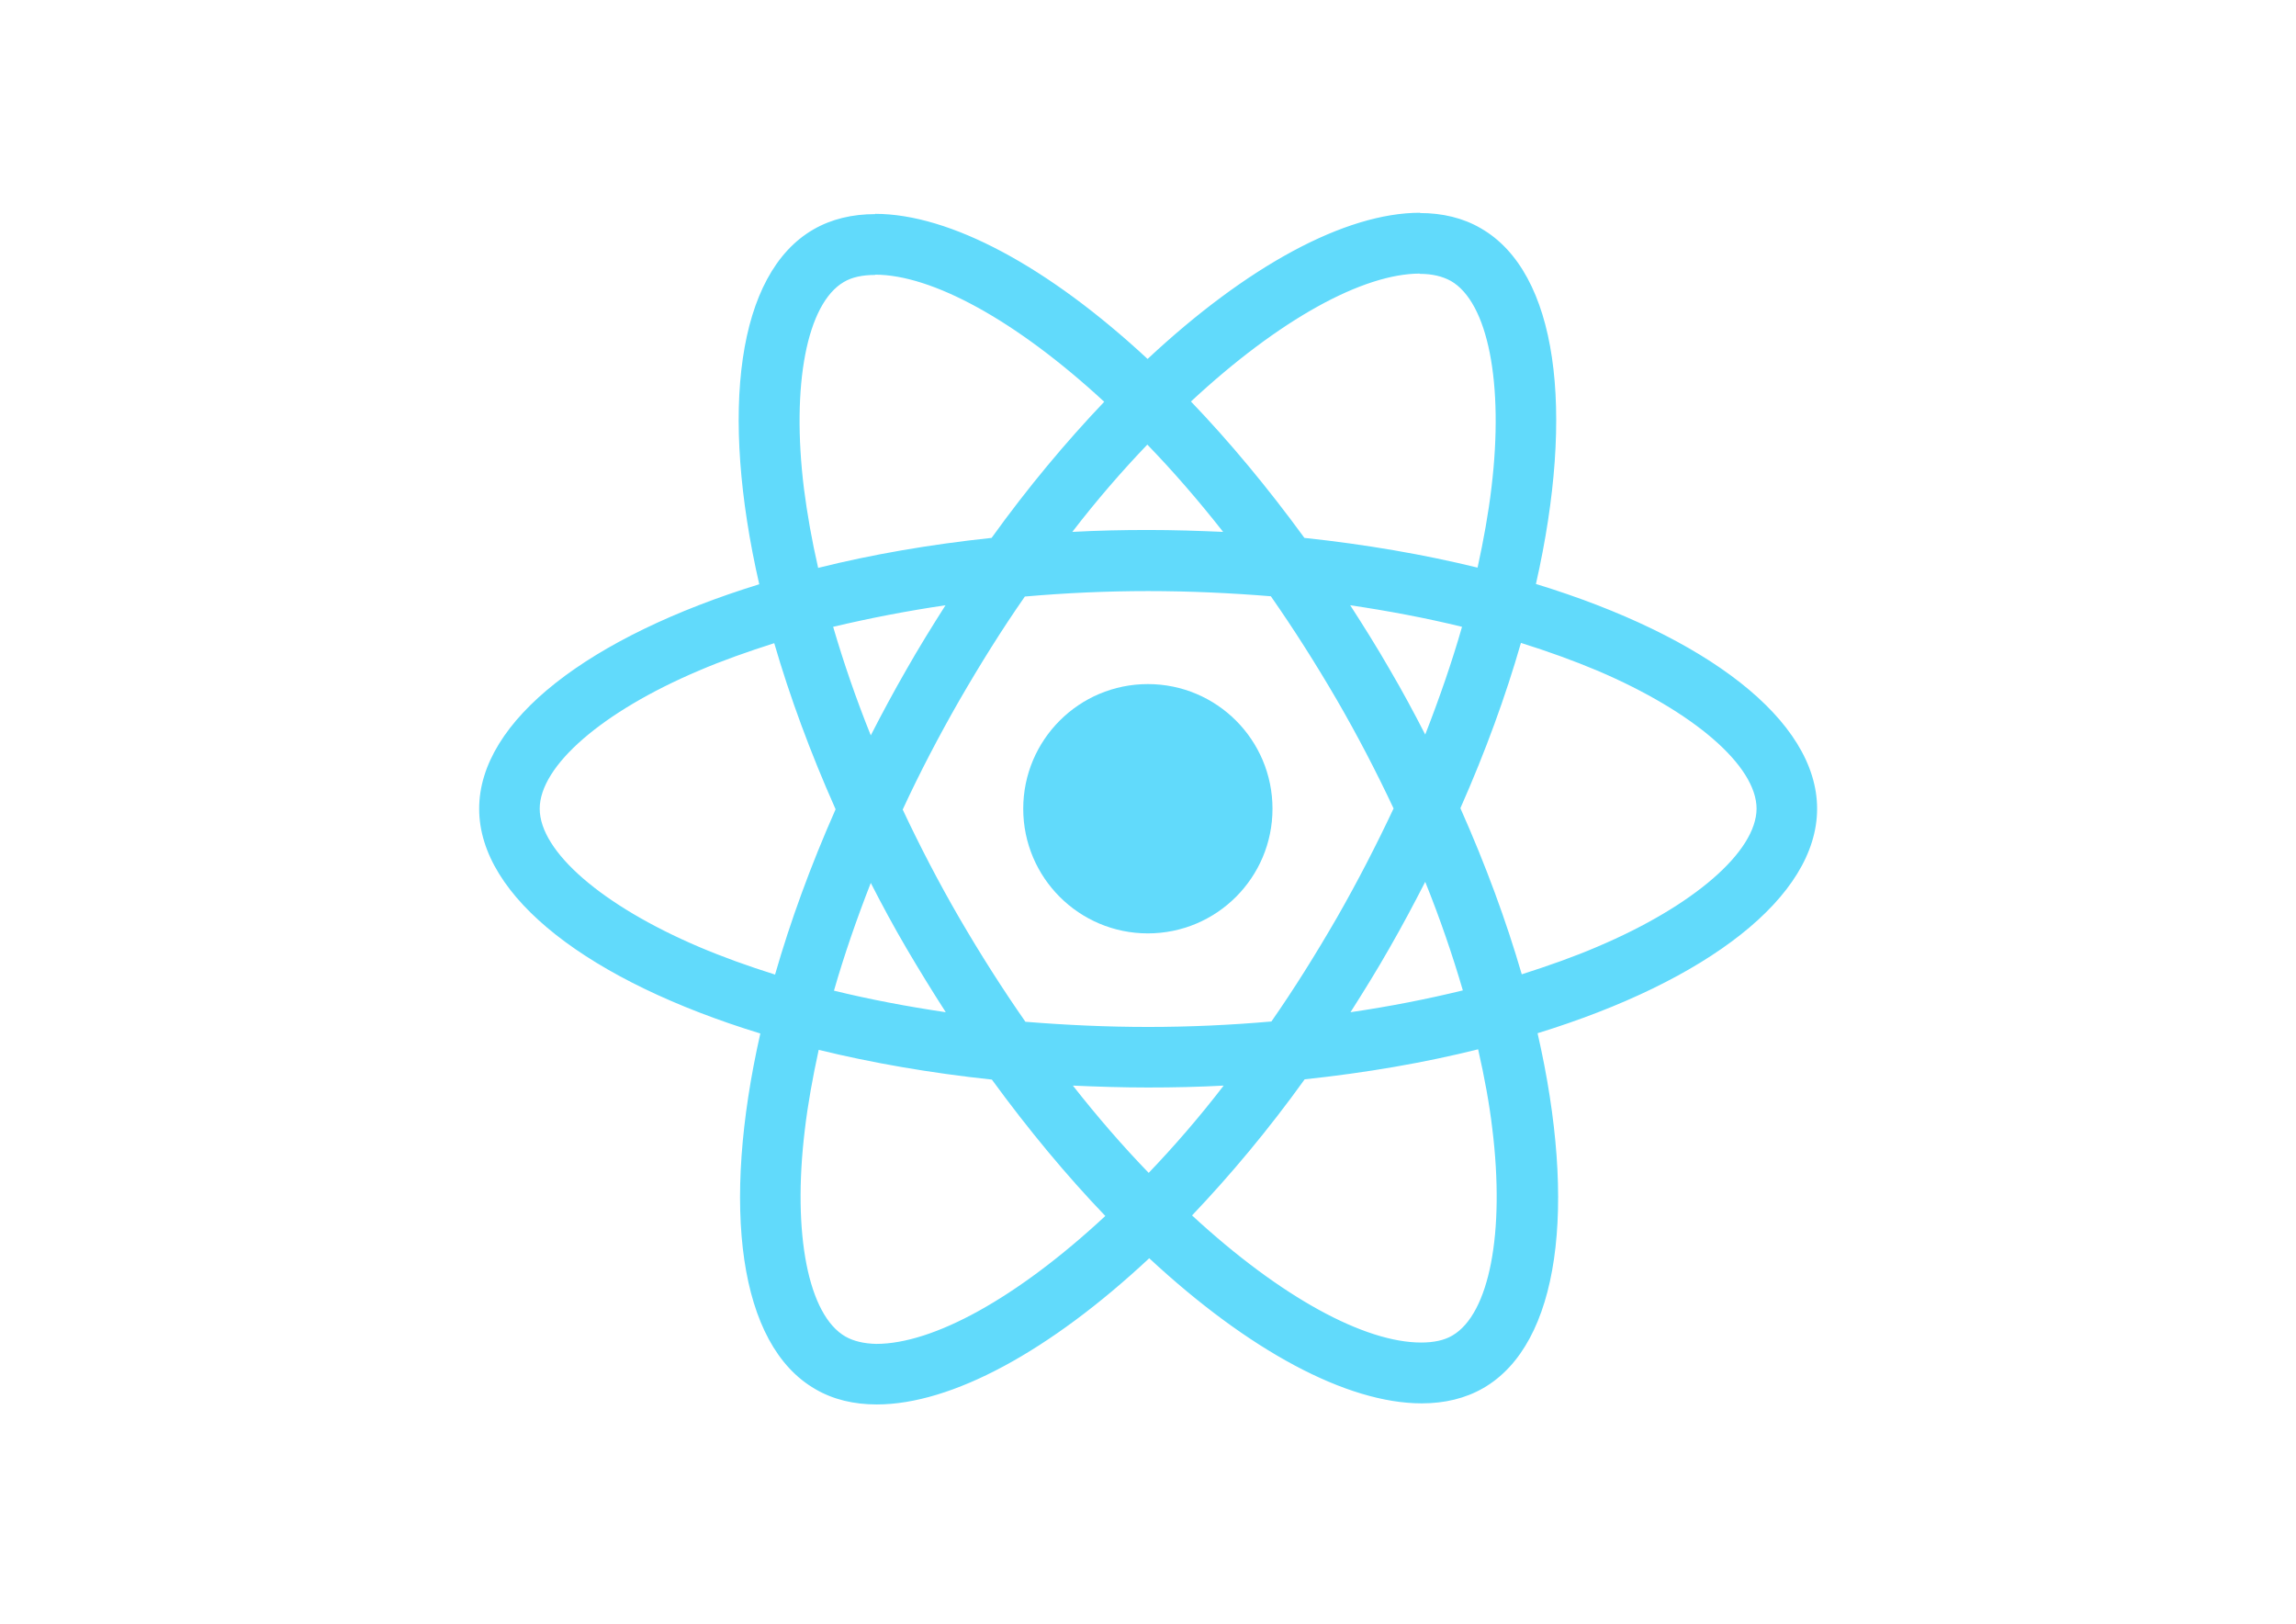
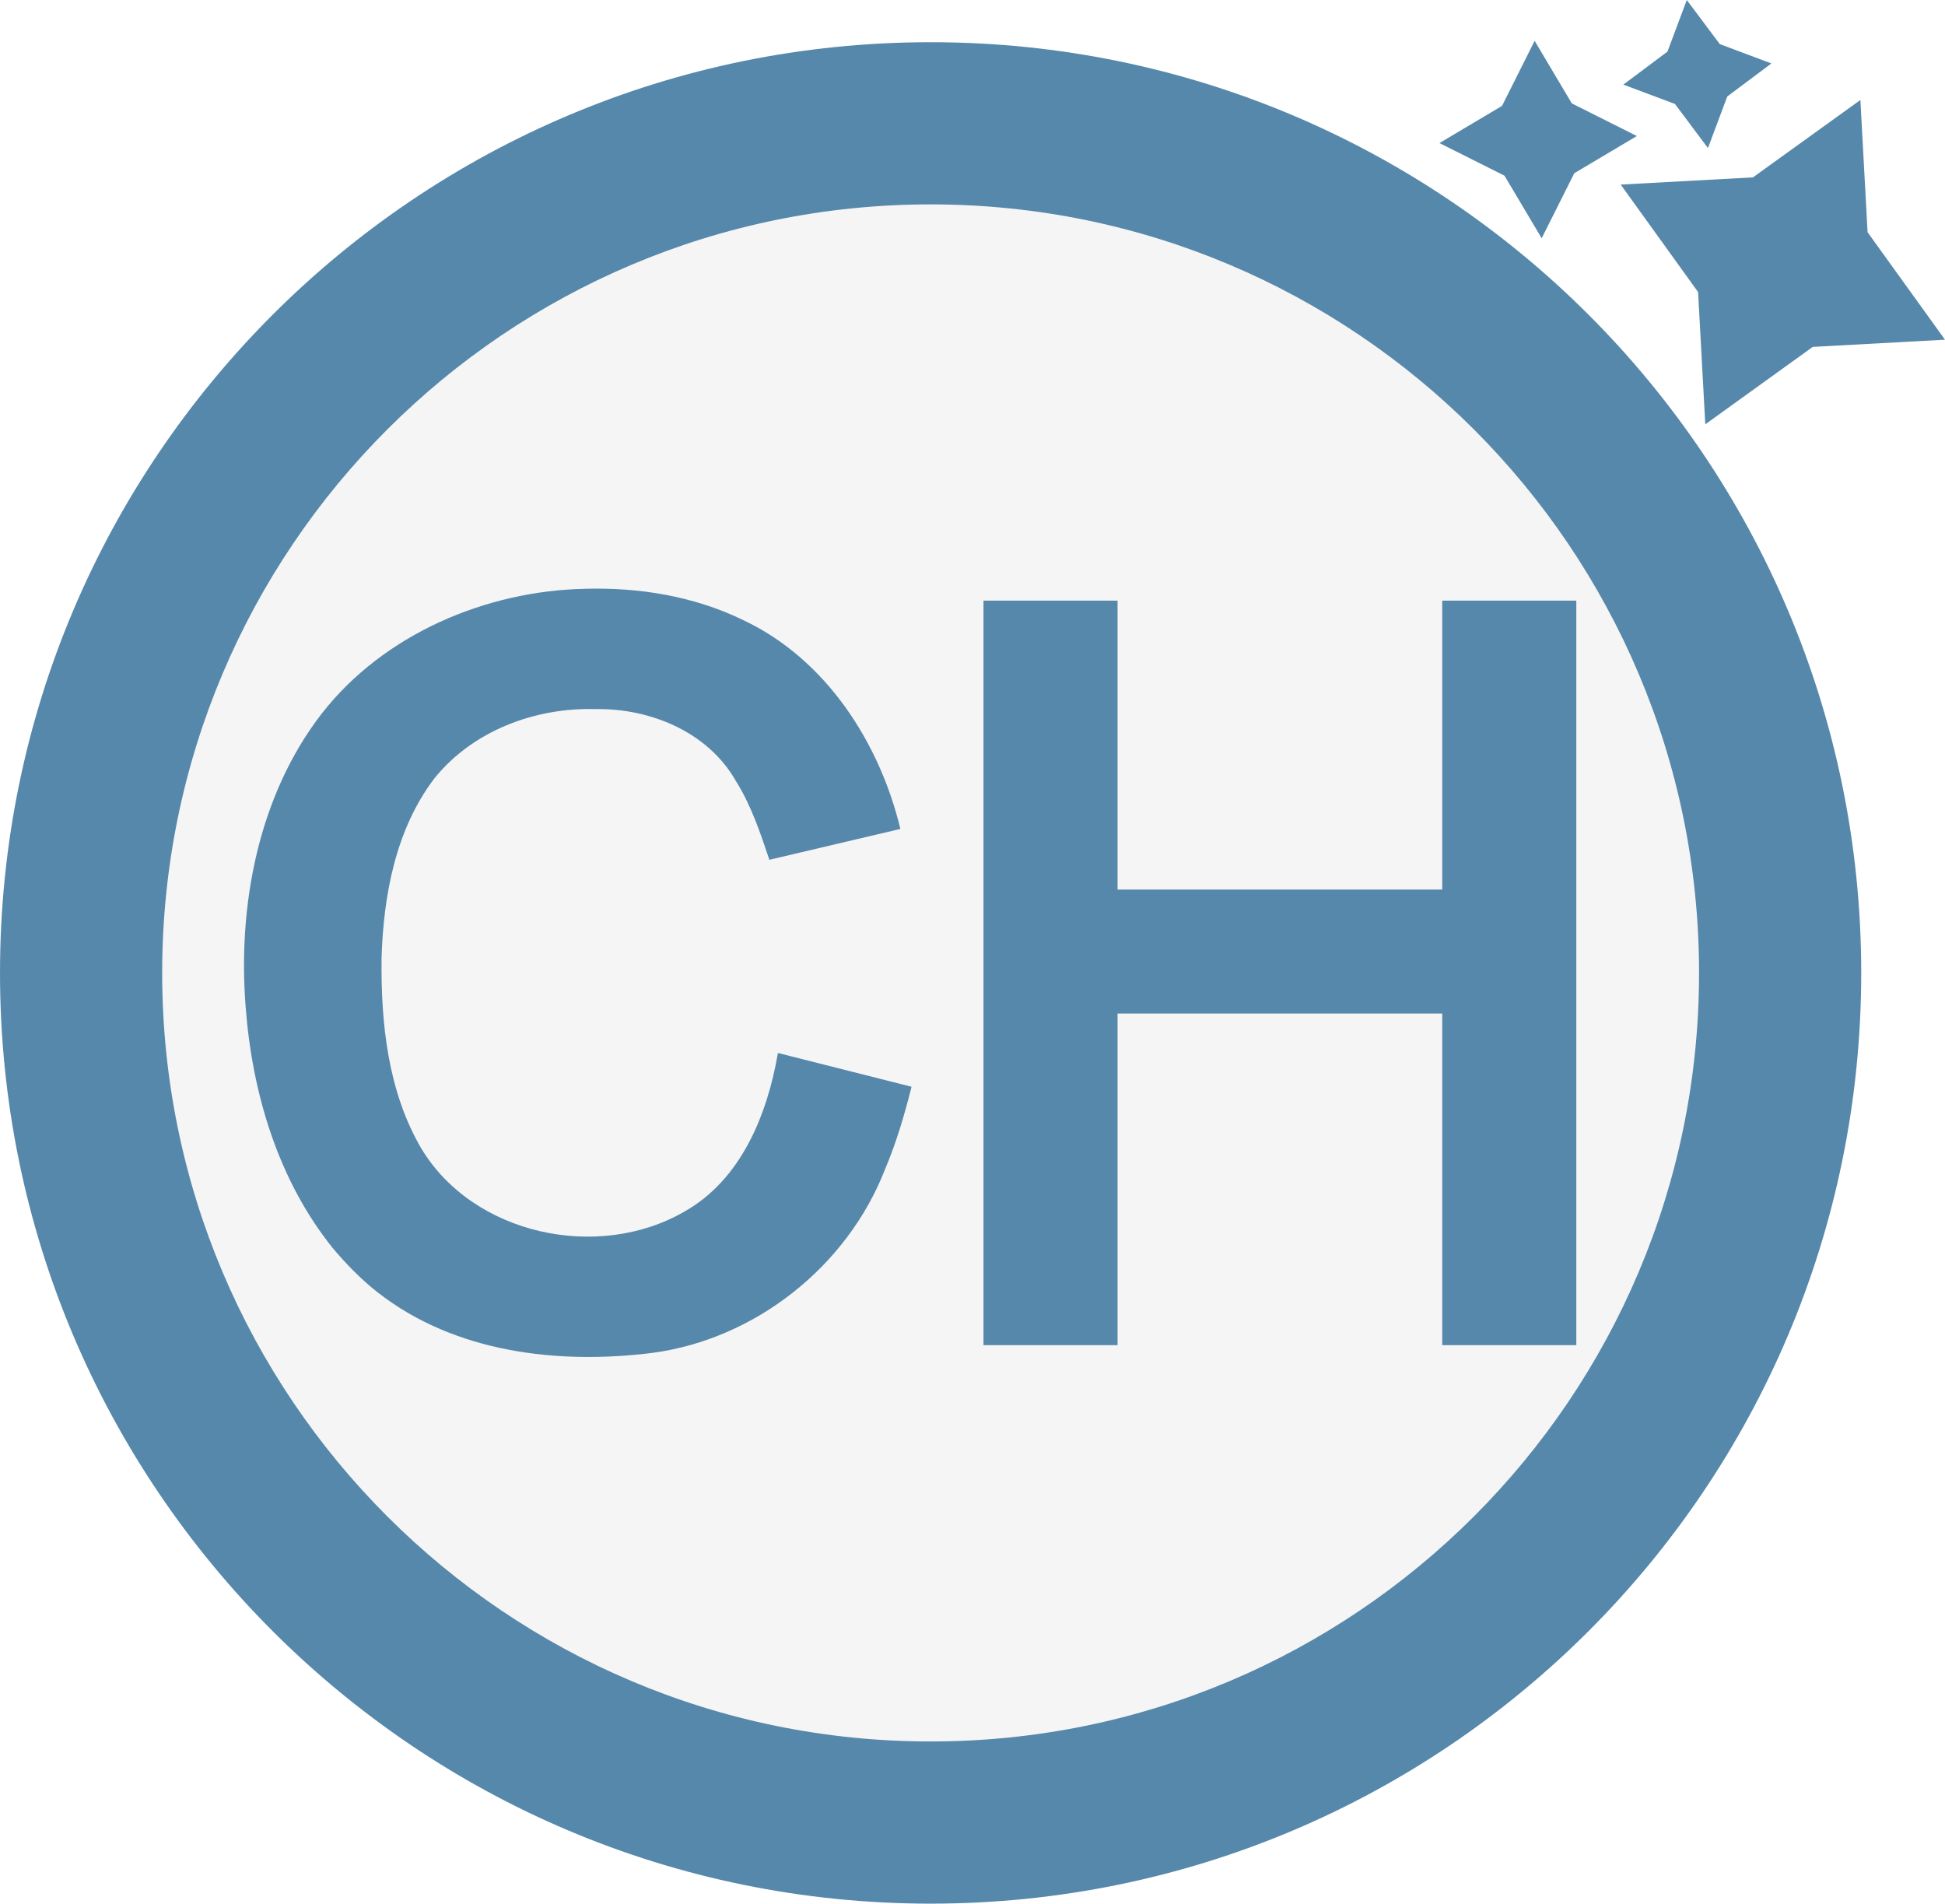
- <svg xmlns="http://www.w3.org/2000/svg" viewBox="0 0 841.9 595.3">
-   <g fill="#61DAFB">
-     <path d="M666.3 296.5c0-32.5-40.7-63.3-103.1-82.4 14.4-63.6 8-114.2-20.2-130.4-6.5-3.8-14.1-5.6-22.4-5.6v22.3c4.6 0 8.3.9 11.4 2.6 13.6 7.8 19.5 37.5 14.9 75.7-1.1 9.4-2.9 19.3-5.1 29.4-19.6-4.8-41-8.5-63.5-10.9-13.5-18.5-27.5-35.3-41.6-50 32.6-30.3 63.2-46.9 84-46.9V78c-27.5 0-63.5 19.6-99.9 53.6-36.4-33.8-72.4-53.2-99.9-53.2v22.3c20.7 0 51.4 16.5 84 46.6-14 14.7-28 31.4-41.3 49.9-22.6 2.4-44 6.1-63.6 11-2.3-10-4-19.7-5.2-29-4.7-38.2 1.1-67.9 14.6-75.8 3-1.8 6.9-2.6 11.5-2.6V78.5c-8.4 0-16 1.8-22.6 5.6-28.1 16.2-34.4 66.7-19.9 130.1-62.2 19.2-102.7 49.9-102.7 82.3 0 32.5 40.7 63.3 103.1 82.4-14.4 63.6-8 114.2 20.2 130.4 6.5 3.8 14.1 5.6 22.5 5.6 27.5 0 63.5-19.6 99.9-53.6 36.4 33.8 72.4 53.2 99.9 53.2 8.4 0 16-1.8 22.6-5.6 28.1-16.2 34.4-66.7 19.9-130.1 62-19.1 102.5-49.9 102.5-82.3zm-130.2-66.7c-3.7 12.9-8.3 26.2-13.5 39.5-4.1-8-8.4-16-13.1-24-4.6-8-9.5-15.8-14.4-23.4 14.2 2.1 27.9 4.7 41 7.9zm-45.8 106.5c-7.8 13.5-15.8 26.3-24.1 38.2-14.9 1.3-30 2-45.2 2-15.1 0-30.2-.7-45-1.9-8.3-11.9-16.4-24.6-24.2-38-7.6-13.1-14.5-26.4-20.8-39.8 6.2-13.4 13.2-26.8 20.7-39.9 7.8-13.5 15.8-26.3 24.1-38.2 14.9-1.3 30-2 45.2-2 15.1 0 30.2.7 45 1.9 8.3 11.9 16.4 24.6 24.2 38 7.6 13.1 14.5 26.4 20.8 39.8-6.3 13.4-13.2 26.8-20.7 39.9zm32.3-13c5.4 13.4 10 26.8 13.8 39.8-13.1 3.2-26.9 5.9-41.2 8 4.9-7.7 9.8-15.6 14.4-23.7 4.6-8 8.9-16.1 13-24.1zM421.2 430c-9.3-9.6-18.6-20.3-27.8-32 9 .4 18.2.7 27.5.7 9.4 0 18.7-.2 27.8-.7-9 11.7-18.3 22.4-27.5 32zm-74.4-58.9c-14.2-2.1-27.9-4.7-41-7.9 3.7-12.9 8.3-26.2 13.5-39.5 4.1 8 8.4 16 13.1 24 4.7 8 9.5 15.8 14.4 23.4zM420.7 163c9.3 9.6 18.6 20.3 27.8 32-9-.4-18.2-.7-27.5-.7-9.4 0-18.7.2-27.8.7 9-11.7 18.3-22.4 27.5-32zm-74 58.9c-4.9 7.7-9.8 15.6-14.4 23.7-4.6 8-8.9 16-13 24-5.4-13.4-10-26.8-13.8-39.8 13.1-3.1 26.9-5.8 41.2-7.9zm-90.5 125.2c-35.4-15.1-58.3-34.9-58.3-50.6 0-15.7 22.9-35.6 58.3-50.6 8.6-3.7 18-7 27.7-10.1 5.7 19.6 13.2 40 22.5 60.9-9.2 20.8-16.6 41.1-22.2 60.6-9.9-3.1-19.3-6.5-28-10.2zM310 490c-13.6-7.8-19.5-37.5-14.9-75.7 1.1-9.4 2.9-19.3 5.1-29.4 19.6 4.8 41 8.5 63.5 10.9 13.5 18.5 27.5 35.3 41.6 50-32.6 30.3-63.2 46.9-84 46.9-4.5-.1-8.3-1-11.3-2.7zm237.2-76.2c4.7 38.2-1.1 67.9-14.6 75.8-3 1.8-6.9 2.6-11.5 2.6-20.7 0-51.4-16.5-84-46.6 14-14.7 28-31.4 41.3-49.9 22.6-2.4 44-6.1 63.6-11 2.3 10.1 4.1 19.8 5.2 29.1zm38.5-66.7c-8.6 3.7-18 7-27.7 10.1-5.7-19.6-13.2-40-22.5-60.9 9.2-20.8 16.6-41.1 22.2-60.6 9.9 3.1 19.3 6.5 28.1 10.2 35.4 15.1 58.3 34.9 58.3 50.6-.1 15.7-23 35.6-58.4 50.6zM320.8 78.4z" />
-     <circle cx="420.9" cy="296.5" r="45.7" />
-     <path d="M520.5 78.1z" />
+ <svg xmlns="http://www.w3.org/2000/svg" width="100.537mm" height="98.387mm" viewBox="0 0 100.537 98.387" version="1.1" id="svg1">
+   <defs id="defs1" />
+   <g id="layer1" transform="translate(-0.2116127,-0.1526518)">
+     <circle style="fill:#5688ab;fill-opacity:1;fill-rule:evenodd;stroke:none;stroke-width:0.079;stroke-linecap:round;stroke-linejoin:round" id="path1" cx="48.315" cy="50.437" r="48.103" />
+     <circle style="fill:#f5f5f5;fill-opacity:1;fill-rule:evenodd;stroke:#000000;stroke-width:0;stroke-linecap:round;stroke-linejoin:round;stroke-dasharray:none;stroke-opacity:1" id="path2" cx="48.315" cy="50.437" r="39.721" />
+     <path style="fill:#5688ab;fill-opacity:1;fill-rule:evenodd;stroke:none;stroke-width:2.8;stroke-linecap:square;stroke-linejoin:miter;stroke-dasharray:none;stroke-opacity:1;paint-order:normal" id="path3" d="m 139.936,113.88 -1.922,-3.234 -3.362,-1.686 3.234,-1.922 1.686,-3.362 1.922,3.234 3.362,1.686 -3.234,1.922 z" transform="translate(-60.03519,-101.413)" />
+     <path style="fill:#5688ab;fill-opacity:1;fill-rule:evenodd;stroke:none;stroke-width:2.8;stroke-linecap:square;stroke-linejoin:miter;stroke-dasharray:none;stroke-opacity:1;paint-order:normal" id="path4" d="m 160.161,121.715 -6.835,0.372 -5.555,4.001 -0.372,-6.835 -4.001,-5.555 6.835,-0.372 5.555,-4.001 0.372,6.836 z" transform="translate(-59.41309,-104.0054)" />
+     <path style="fill:#5688ab;fill-opacity:1;fill-rule:evenodd;stroke:none;stroke-width:2.8;stroke-linecap:square;stroke-linejoin:miter;stroke-dasharray:none;stroke-opacity:1;paint-order:normal" id="path5" d="m 148.864,106.956 -1.706,-2.28 -2.667,-0.999 2.28,-1.706 0.999,-2.667 1.706,2.28 2.667,0.999 -2.28,1.706 z" transform="translate(-60.36834,-99.15103)" />
+   </g>
+   <g id="layer3" transform="translate(-0.2116127,-0.1526518)">
+     <path id="text3" style="font-size:50.8px;font-family:Arial;-inkscape-font-specification:Arial;fill:#5688ab;fill-rule:evenodd;stroke-width:2.8;stroke-linecap:square" d="m 30.444,30.585 c -5.091,0.102 -10.397,2.328 -13.617,6.468 -3.282,4.255 -4.329,9.94 -3.918,15.137 0.335,4.439 1.665,8.923 4.479,12.439 0.637,0.766 1.505,1.676 2.381,2.345 3.974,3.093 9.307,3.713 14.172,3.099 5.311,-0.708 10.056,-4.469 12.005,-9.455 0.598,-1.412 1.013,-2.825 1.384,-4.298 -2.303,-0.582 -4.605,-1.164 -6.908,-1.746 -0.542,3.17 -1.897,6.548 -4.835,8.199 -4.453,2.577 -10.915,1.211 -13.606,-3.276 -1.721,-2.946 -2.084,-6.466 -2.047,-9.816 0.096,-3.242 0.726,-6.655 2.726,-9.293 1.99,-2.472 5.217,-3.679 8.341,-3.586 2.819,-0.049 5.804,1.179 7.244,3.709 0.792,1.257 1.266,2.678 1.735,4.078 2.258,-0.531 4.516,-1.062 6.773,-1.594 -1.084,-4.487 -3.857,-8.782 -8.127,-10.795 -2.559,-1.243 -5.373,-1.693 -8.181,-1.617 z m 20.604,39.092 c 2.31,0 4.62,0 6.93,0 0,-5.714 0,-11.427 0,-17.141 5.594,0 11.189,0 16.783,0 0,5.714 0,11.427 0,17.141 2.31,0 4.62,0 6.93,0 0,-12.827 0,-25.654 0,-38.48 -2.31,0 -4.62,0 -6.93,0 0,4.977 0,9.954 0,14.932 -5.594,0 -11.189,0 -16.783,0 0,-4.977 0,-9.954 0,-14.932 -2.31,0 -4.62,0 -6.93,0 0,12.827 0,25.654 0,38.48 z" />
  </g>
</svg>
